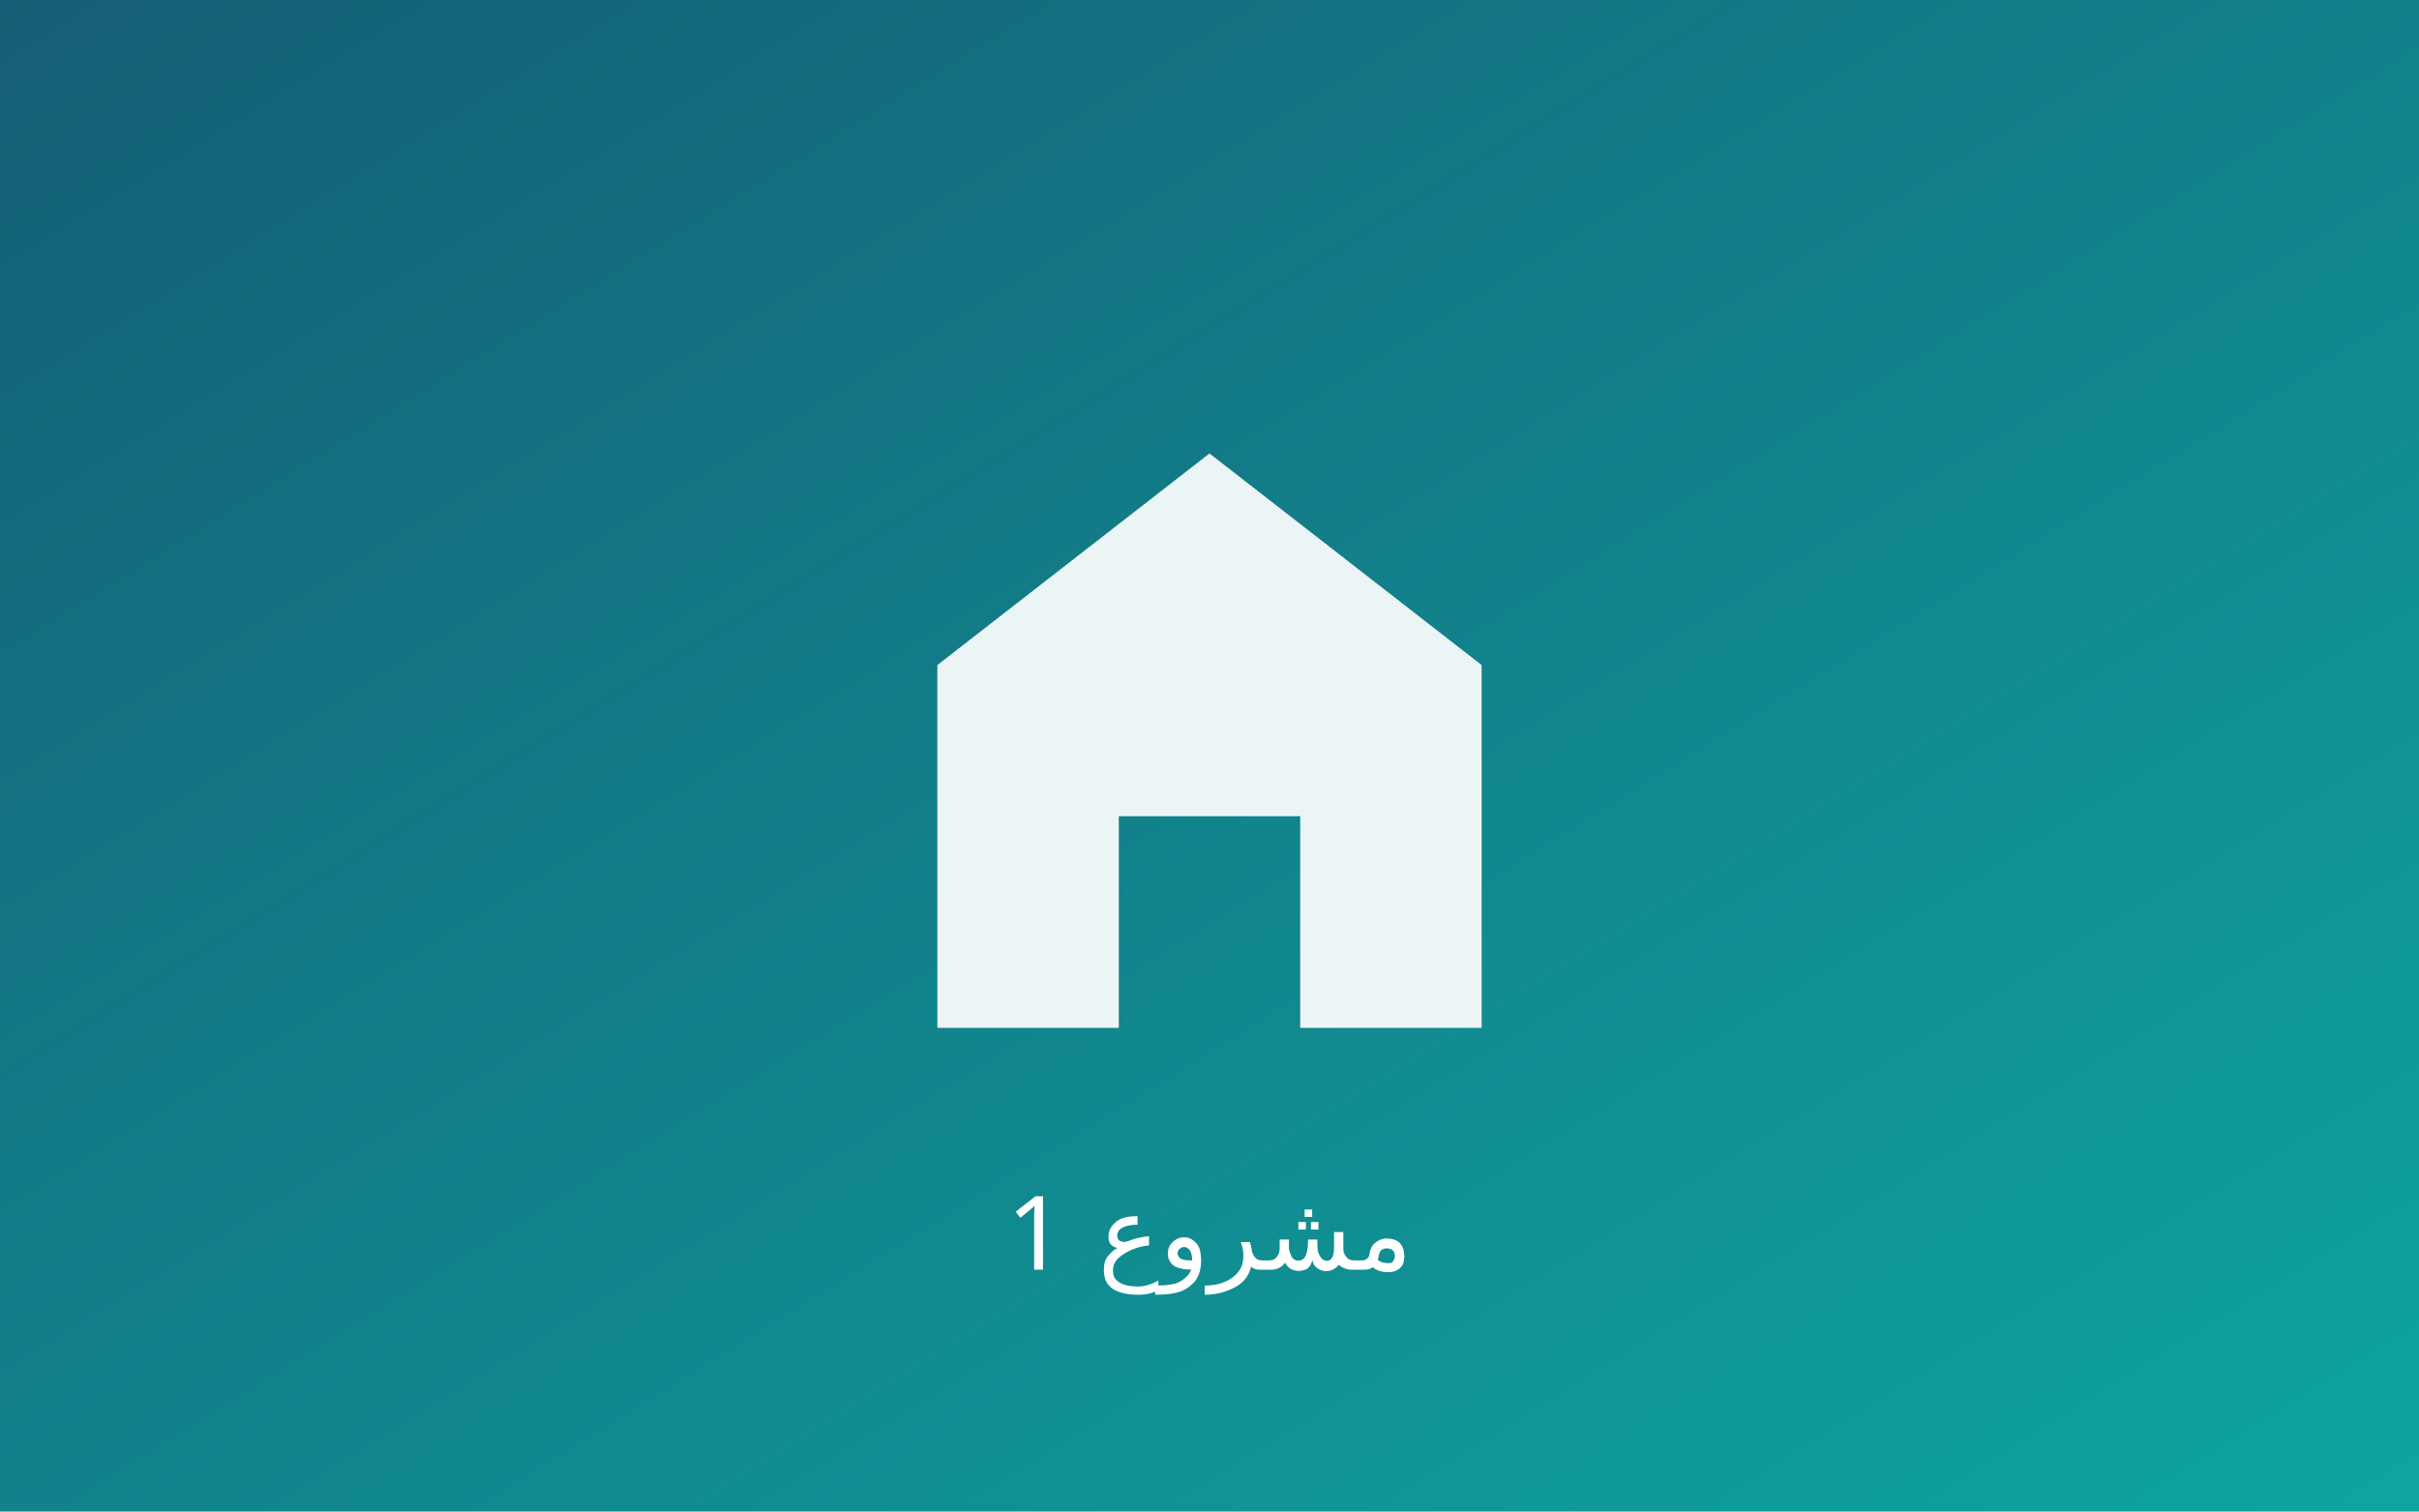
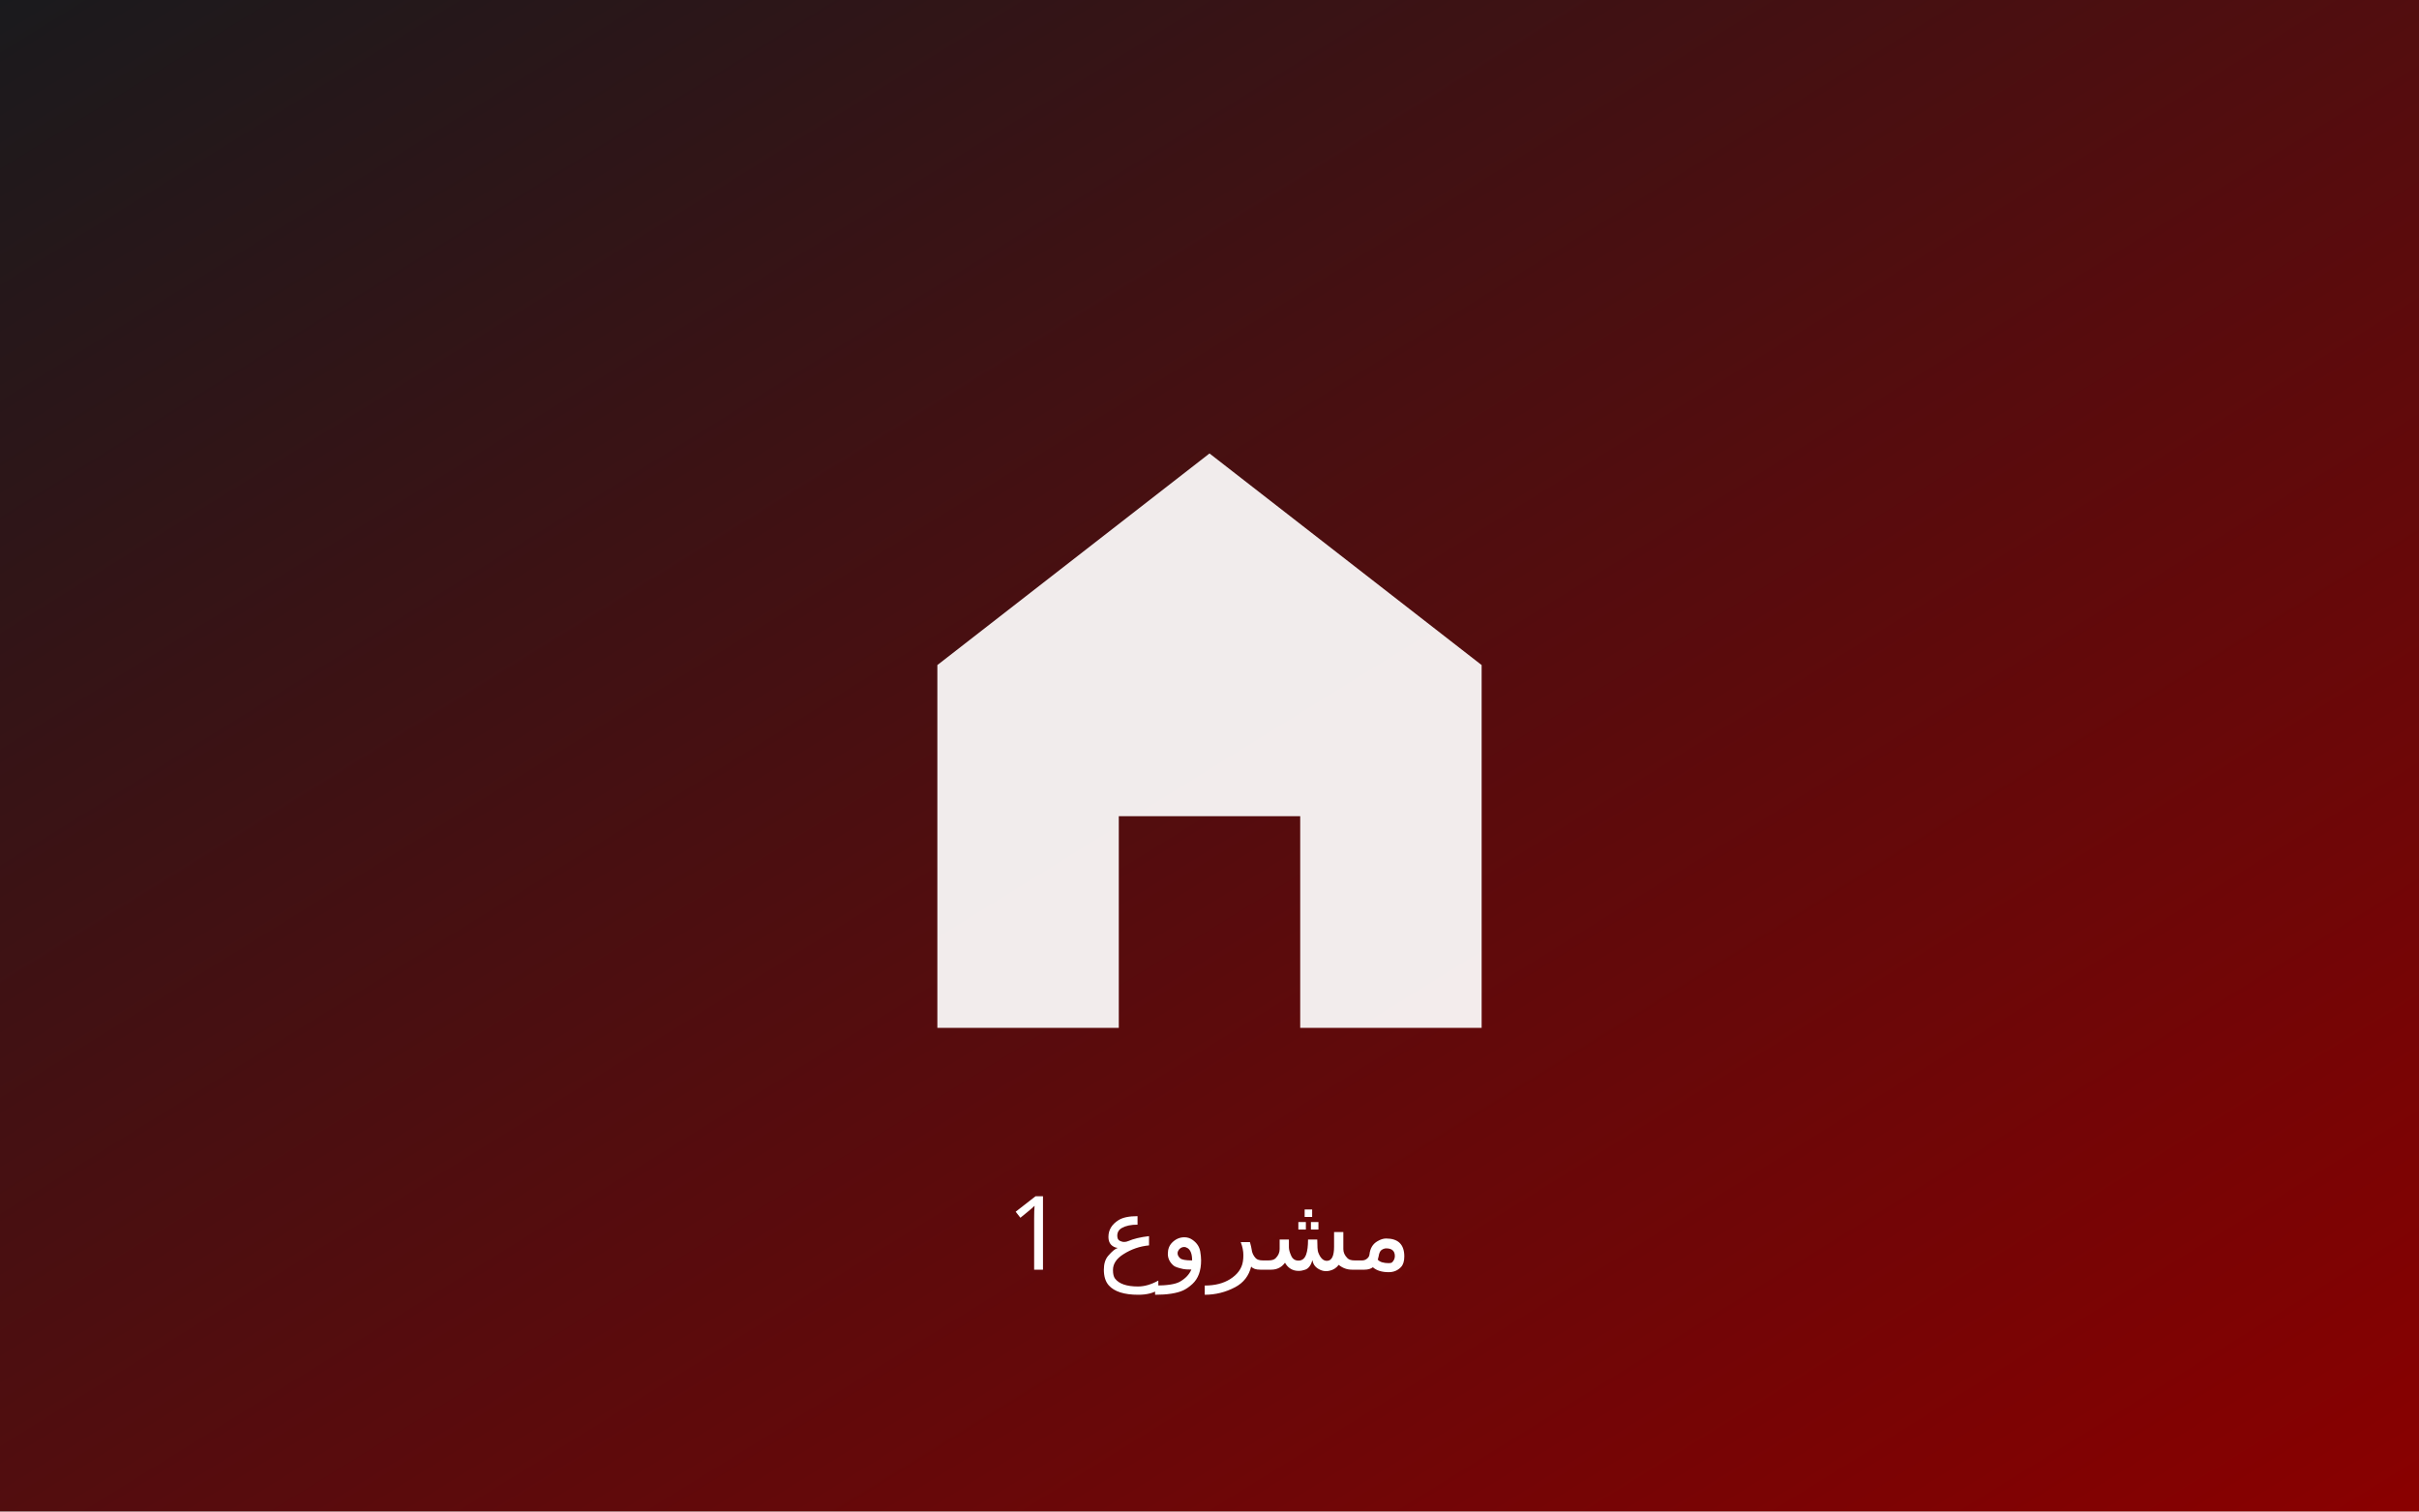
<svg xmlns="http://www.w3.org/2000/svg" viewBox="0 0 800 500">
  <defs>
    <linearGradient id="g" x1="0" y1="0" x2="1" y2="1">
-       <stop offset="0" stop-color="#155e75" />
-       <stop offset="1" stop-color="#0ea5a0" />
+       <stop offset="0" stop-color="#1A1A1D" />
+       <stop offset="1" stop-color="#8A0000" />
    </linearGradient>
  </defs>
  <rect width="800" height="500" fill="url(#g)" />
  <g fill="#ffffff" opacity=".92">
    <path d="M400 150 l90 70 v120 h-60 v-70 h-60 v70 h-60 v-120 z" />
  </g>
  <text x="400" y="420" font-family="Tahoma, sans-serif" font-size="34" fill="#ffffff" text-anchor="middle">مشروع 1</text>
</svg>
